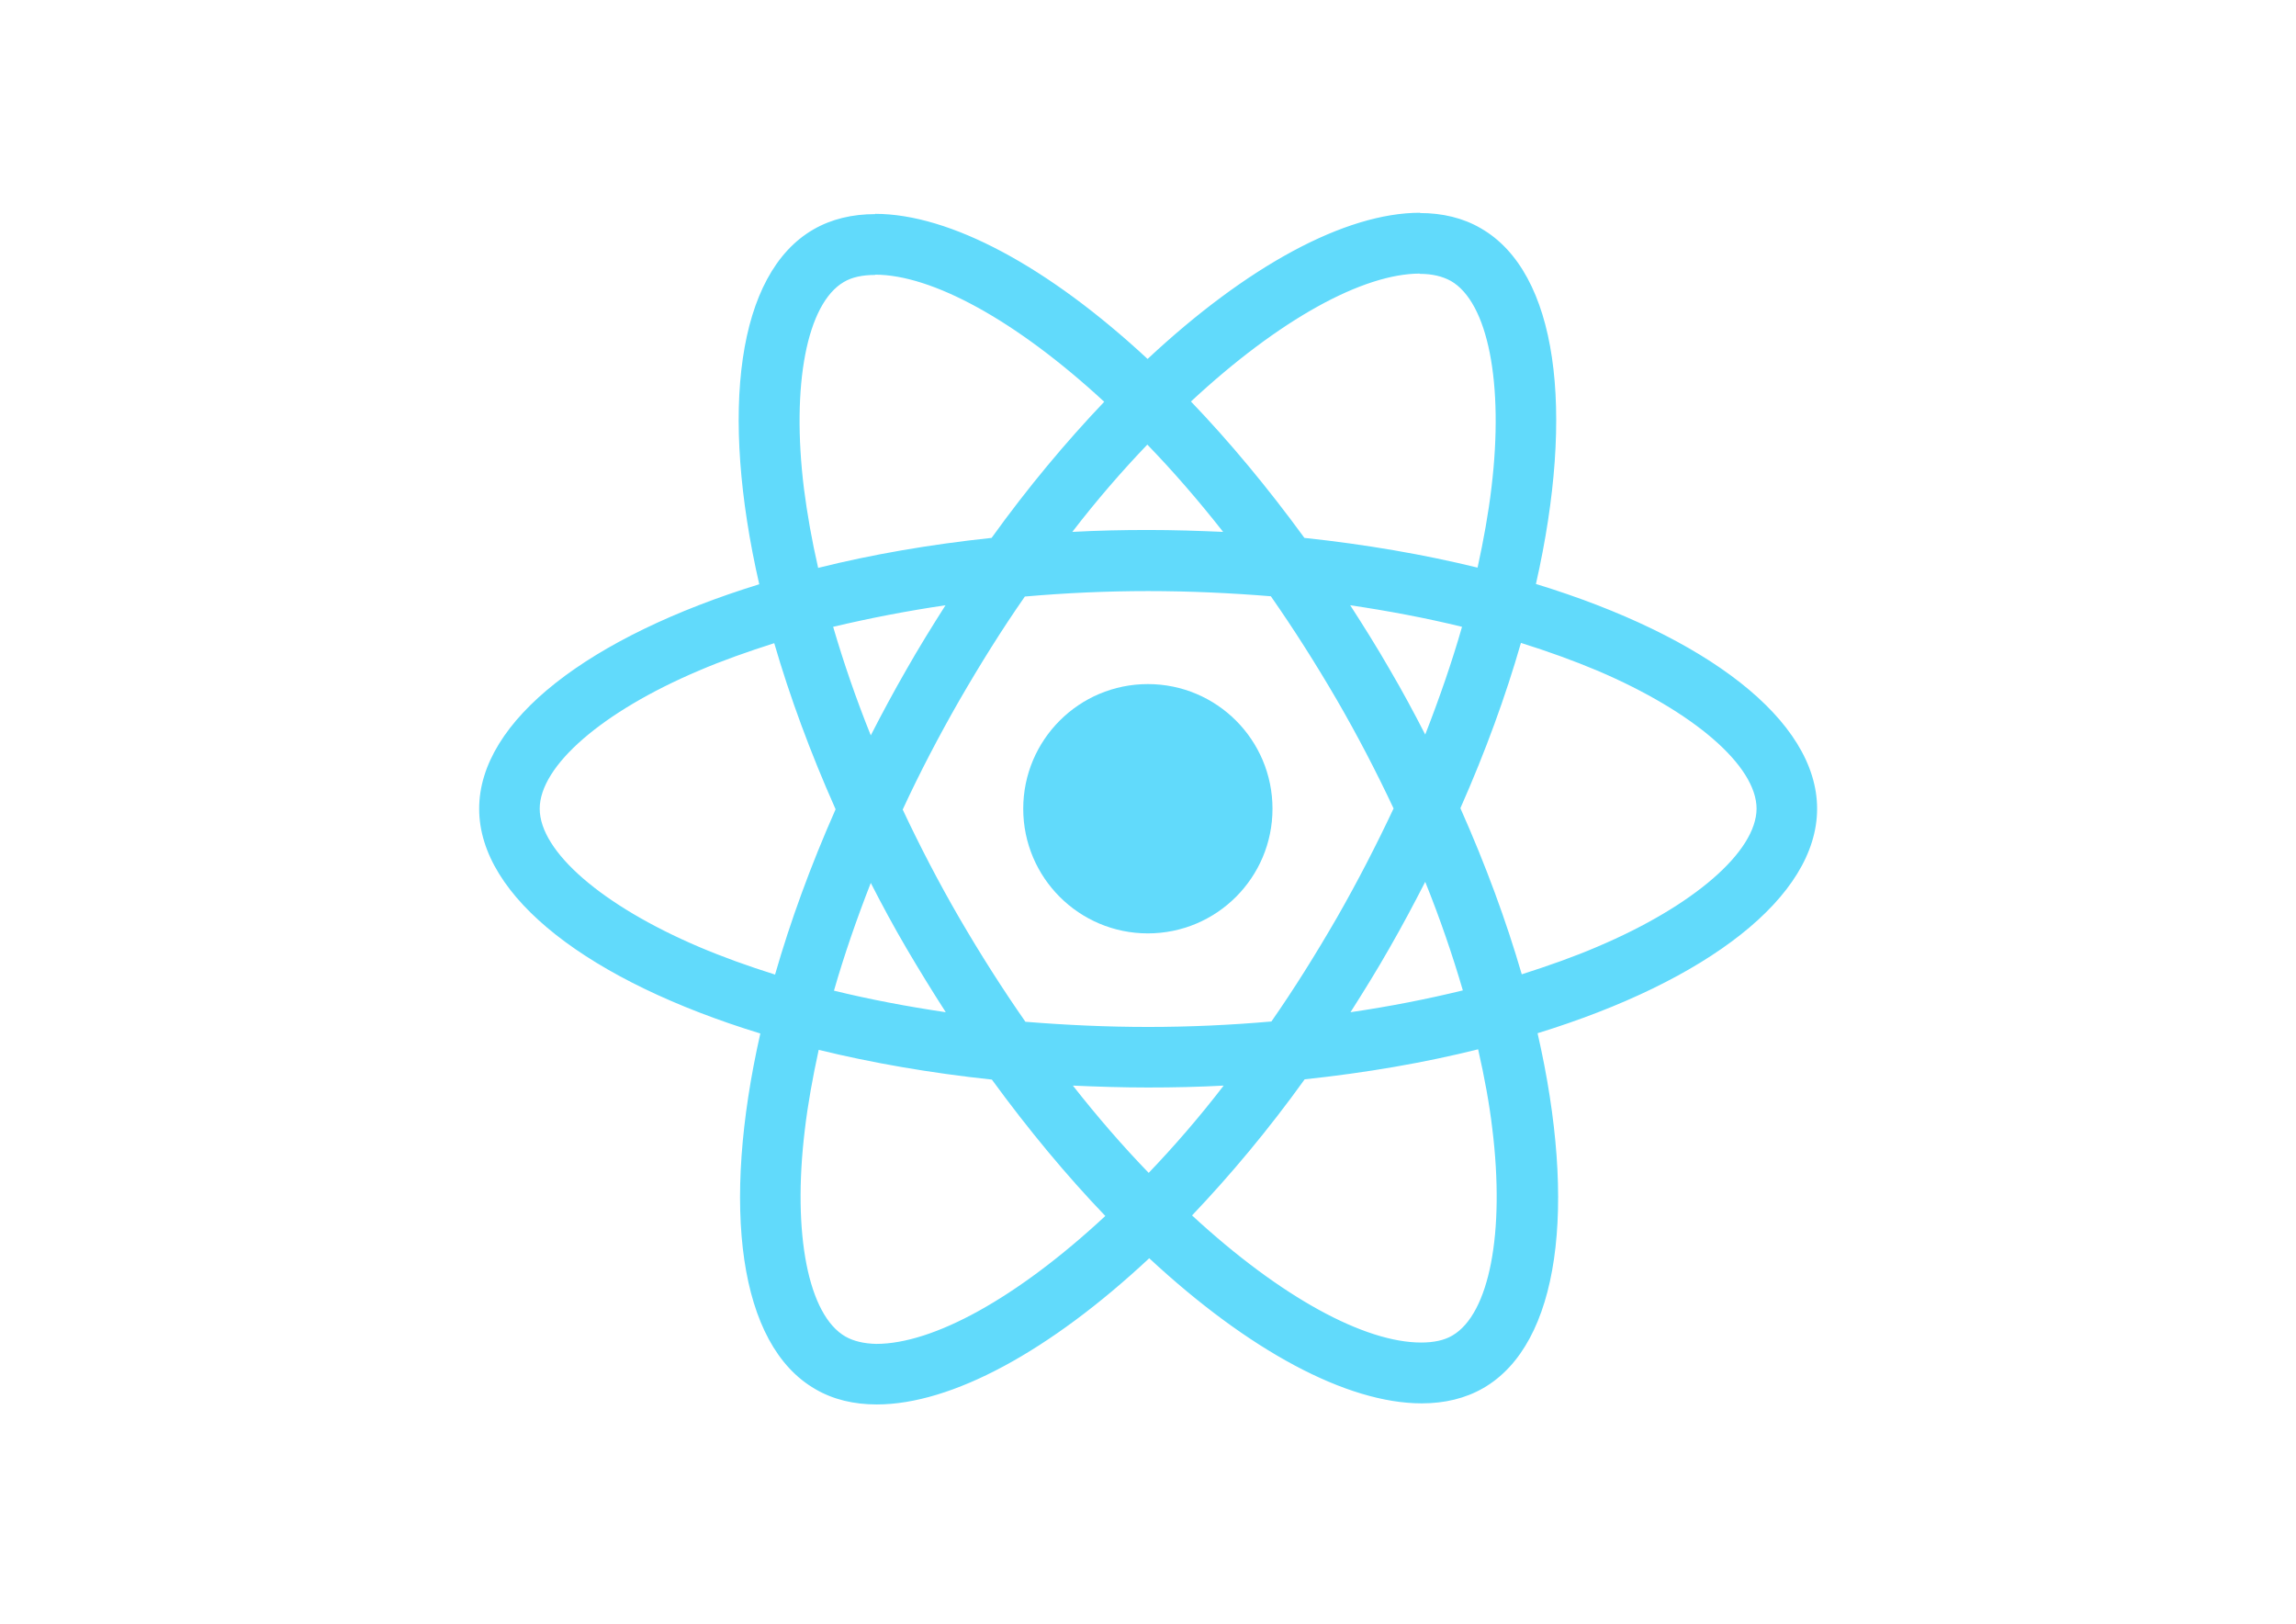
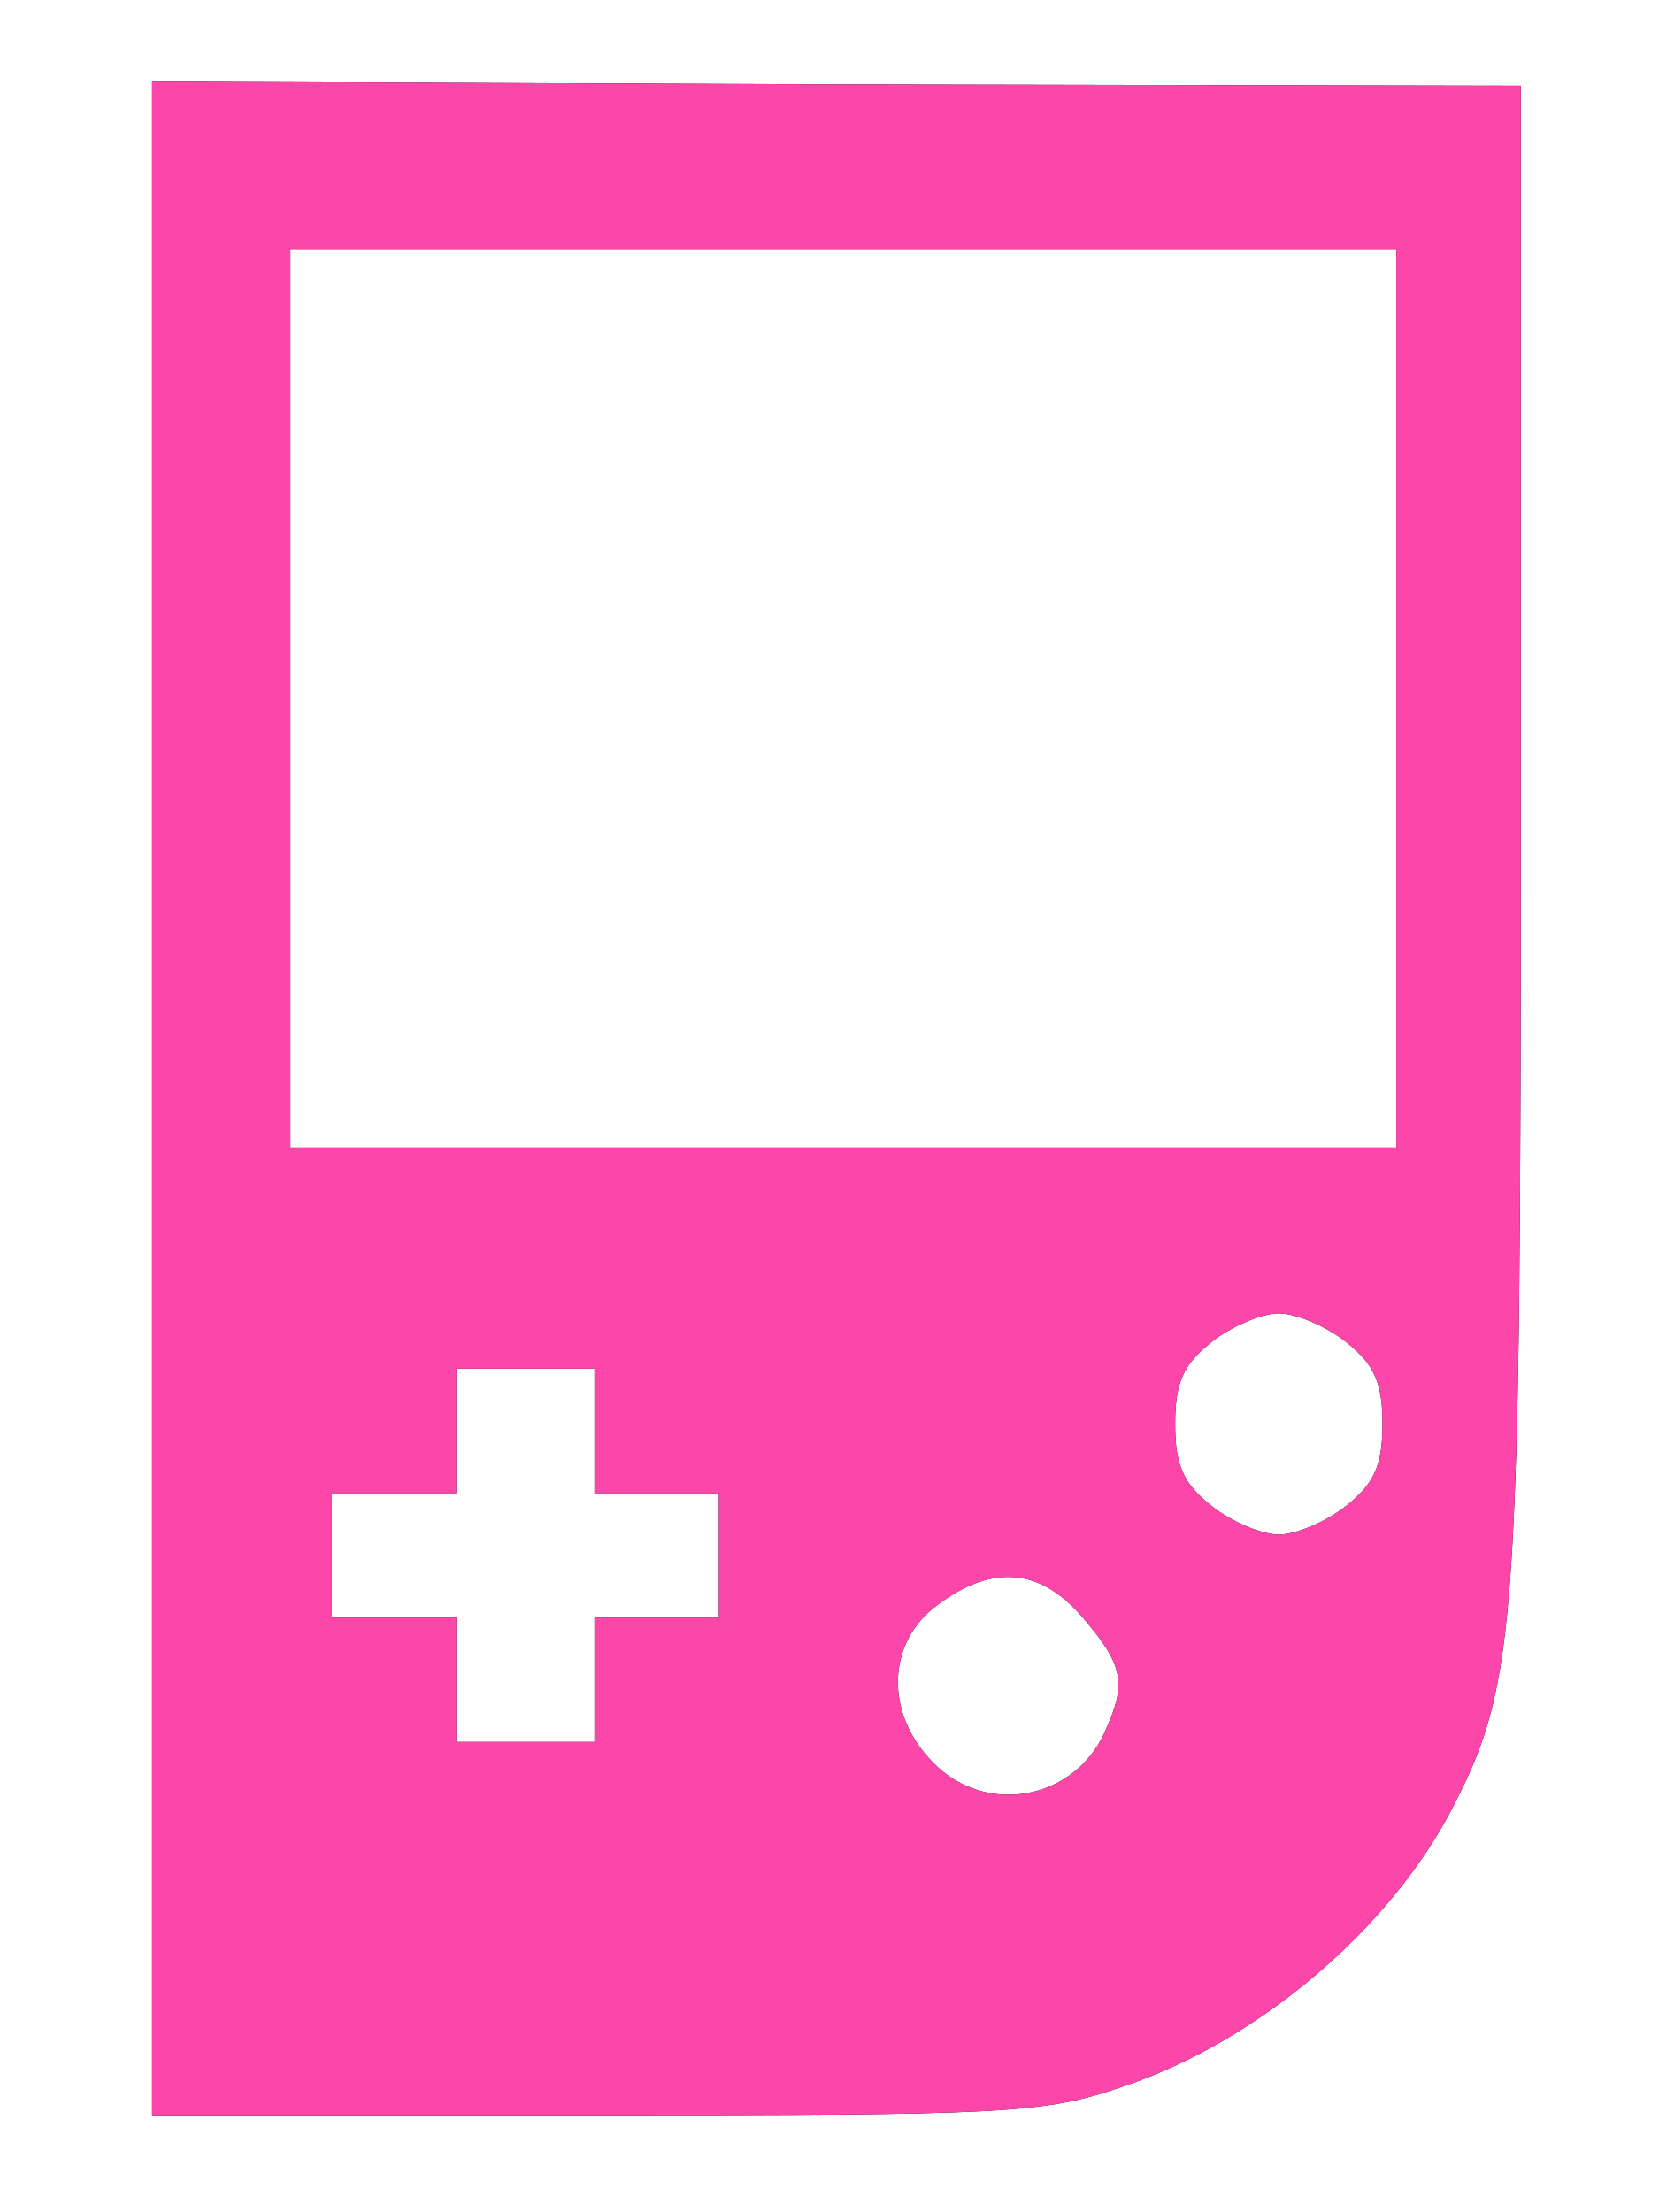
- <svg xmlns="http://www.w3.org/2000/svg" viewBox="0 0 841.9 595.3">
-   <g fill="#61DAFB">
-     <path d="M666.3 296.5c0-32.5-40.7-63.3-103.1-82.4 14.4-63.6 8-114.2-20.2-130.4-6.5-3.8-14.1-5.6-22.4-5.6v22.3c4.6 0 8.3.9 11.4 2.6 13.6 7.8 19.5 37.5 14.9 75.7-1.1 9.4-2.9 19.3-5.1 29.4-19.6-4.8-41-8.5-63.5-10.9-13.5-18.5-27.5-35.3-41.6-50 32.6-30.3 63.2-46.9 84-46.9V78c-27.5 0-63.5 19.6-99.9 53.6-36.4-33.8-72.4-53.2-99.9-53.2v22.3c20.7 0 51.4 16.5 84 46.6-14 14.7-28 31.4-41.3 49.9-22.6 2.4-44 6.1-63.6 11-2.3-10-4-19.7-5.2-29-4.7-38.2 1.1-67.9 14.6-75.8 3-1.8 6.9-2.6 11.5-2.6V78.5c-8.4 0-16 1.8-22.6 5.6-28.1 16.2-34.4 66.7-19.9 130.1-62.2 19.2-102.7 49.9-102.7 82.3 0 32.5 40.7 63.3 103.1 82.4-14.4 63.6-8 114.2 20.2 130.4 6.5 3.8 14.1 5.6 22.5 5.6 27.5 0 63.5-19.6 99.9-53.6 36.4 33.8 72.4 53.2 99.9 53.2 8.4 0 16-1.8 22.6-5.6 28.1-16.2 34.4-66.7 19.9-130.1 62-19.1 102.5-49.9 102.5-82.3zm-130.2-66.7c-3.7 12.9-8.3 26.2-13.5 39.5-4.1-8-8.4-16-13.1-24-4.6-8-9.5-15.8-14.4-23.4 14.2 2.1 27.9 4.7 41 7.9zm-45.8 106.5c-7.8 13.5-15.8 26.3-24.1 38.2-14.9 1.3-30 2-45.2 2-15.1 0-30.2-.7-45-1.9-8.3-11.9-16.4-24.6-24.2-38-7.6-13.1-14.5-26.4-20.8-39.8 6.2-13.4 13.2-26.8 20.7-39.9 7.8-13.5 15.8-26.3 24.1-38.2 14.9-1.3 30-2 45.2-2 15.1 0 30.2.7 45 1.9 8.3 11.9 16.4 24.6 24.2 38 7.6 13.1 14.5 26.4 20.8 39.8-6.3 13.4-13.2 26.8-20.7 39.9zm32.3-13c5.4 13.4 10 26.8 13.8 39.8-13.1 3.2-26.9 5.9-41.2 8 4.9-7.7 9.8-15.6 14.4-23.7 4.6-8 8.9-16.1 13-24.1zM421.2 430c-9.3-9.6-18.6-20.3-27.8-32 9 .4 18.2.7 27.5.7 9.4 0 18.7-.2 27.8-.7-9 11.7-18.3 22.4-27.5 32zm-74.4-58.9c-14.2-2.1-27.9-4.7-41-7.9 3.7-12.9 8.3-26.2 13.5-39.5 4.1 8 8.4 16 13.1 24 4.7 8 9.5 15.8 14.4 23.4zM420.7 163c9.3 9.6 18.6 20.3 27.8 32-9-.4-18.2-.7-27.5-.7-9.4 0-18.7.2-27.8.7 9-11.7 18.3-22.4 27.5-32zm-74 58.9c-4.9 7.7-9.8 15.6-14.4 23.7-4.6 8-8.9 16-13 24-5.4-13.4-10-26.8-13.8-39.8 13.1-3.1 26.9-5.8 41.2-7.9zm-90.5 125.2c-35.4-15.1-58.3-34.9-58.3-50.6 0-15.7 22.9-35.6 58.3-50.6 8.6-3.7 18-7 27.7-10.1 5.7 19.6 13.2 40 22.5 60.9-9.2 20.8-16.6 41.1-22.2 60.6-9.9-3.1-19.3-6.5-28-10.2zM310 490c-13.6-7.8-19.5-37.5-14.9-75.7 1.1-9.4 2.9-19.3 5.1-29.4 19.6 4.8 41 8.5 63.5 10.9 13.5 18.5 27.5 35.3 41.6 50-32.6 30.3-63.2 46.9-84 46.9-4.5-.1-8.3-1-11.3-2.7zm237.2-76.2c4.7 38.2-1.1 67.9-14.6 75.8-3 1.8-6.9 2.6-11.5 2.6-20.7 0-51.4-16.5-84-46.6 14-14.7 28-31.4 41.3-49.9 22.6-2.4 44-6.1 63.6-11 2.3 10.1 4.1 19.8 5.2 29.1zm38.5-66.7c-8.6 3.7-18 7-27.7 10.1-5.7-19.6-13.2-40-22.5-60.9 9.2-20.8 16.6-41.1 22.2-60.6 9.9 3.1 19.3 6.5 28.1 10.2 35.4 15.1 58.3 34.9 58.3 50.6-.1 15.7-23 35.6-58.4 50.6zM320.8 78.4z" />
-     <circle cx="420.9" cy="296.5" r="45.7" />
-     <path d="M520.5 78.1z" />
+ <svg xmlns="http://www.w3.org/2000/svg" version="1.0" width="120pt" height="160pt" viewBox="0 0 120 160" preserveAspectRatio="xMidYMid meet">
+   <g transform="translate(0,160) scale(0.1,-0.1)" fill="#000000" stroke="none">
+     <path d="M110 805 l0 -735 320 0 c299 0 325 1 383 21 98 33 194 115 239 204 45 88 48 133 48 702 l0 541 -495 1 -495 2 0 -736z m900 290 l0 -325 -400 0 -400 0 0 325 0 325 400 0 400 0 0 -325z m-36 -466 c20 -16 26 -29 26 -59 0 -30 -6 -43 -26 -59 -15 -12 -37 -21 -49 -21 -12 0 -34 9 -49 21 -20 16 -26 29 -26 59 0 30 6 43 26 59 15 12 37 21 49 21 12 0 34 -9 49 -21z m-544 -64 l0 -45 45 0 45 0 0 -45 0 -45 -45 0 -45 0 0 -45 0 -45 -50 0 -50 0 0 45 0 45 -45 0 -45 0 0 45 0 45 45 0 45 0 0 45 0 45 50 0 50 0 0 -45z m354 -136 c29 -34 31 -47 15 -82 -22 -49 -86 -61 -124 -22 -35 35 -34 87 3 114 40 30 75 27 106 -10z" />
+     <path fill="#FC46AA" d="M110 805 l0 -735 320 0 c299 0 325 1 383 21 98 33 194 115 239 204 45 88 48 133 48 702 l0 541 -495 1 -495 2 0 -736z m900 290 l0 -325 -400 0 -400 0 0 325 0 325 400 0 400 0 0 -325z m-36 -466 c20 -16 26 -29 26 -59 0 -30 -6 -43 -26 -59 -15 -12 -37 -21 -49 -21 -12 0 -34 9 -49 21 -20 16 -26 29 -26 59 0 30 6 43 26 59 15 12 37 21 49 21 12 0 34 -9 49 -21z m-544 -64 l0 -45 45 0 45 0 0 -45 0 -45 -45 0 -45 0 0 -45 0 -45 -50 0 -50 0 0 45 0 45 -45 0 -45 0 0 45 0 45 45 0 45 0 0 45 0 45 50 0 50 0 0 -45z m354 -136 c29 -34 31 -47 15 -82 -22 -49 -86 -61 -124 -22 -35 35 -34 87 3 114 40 30 75 27 106 -10z" />
  </g>
</svg>
